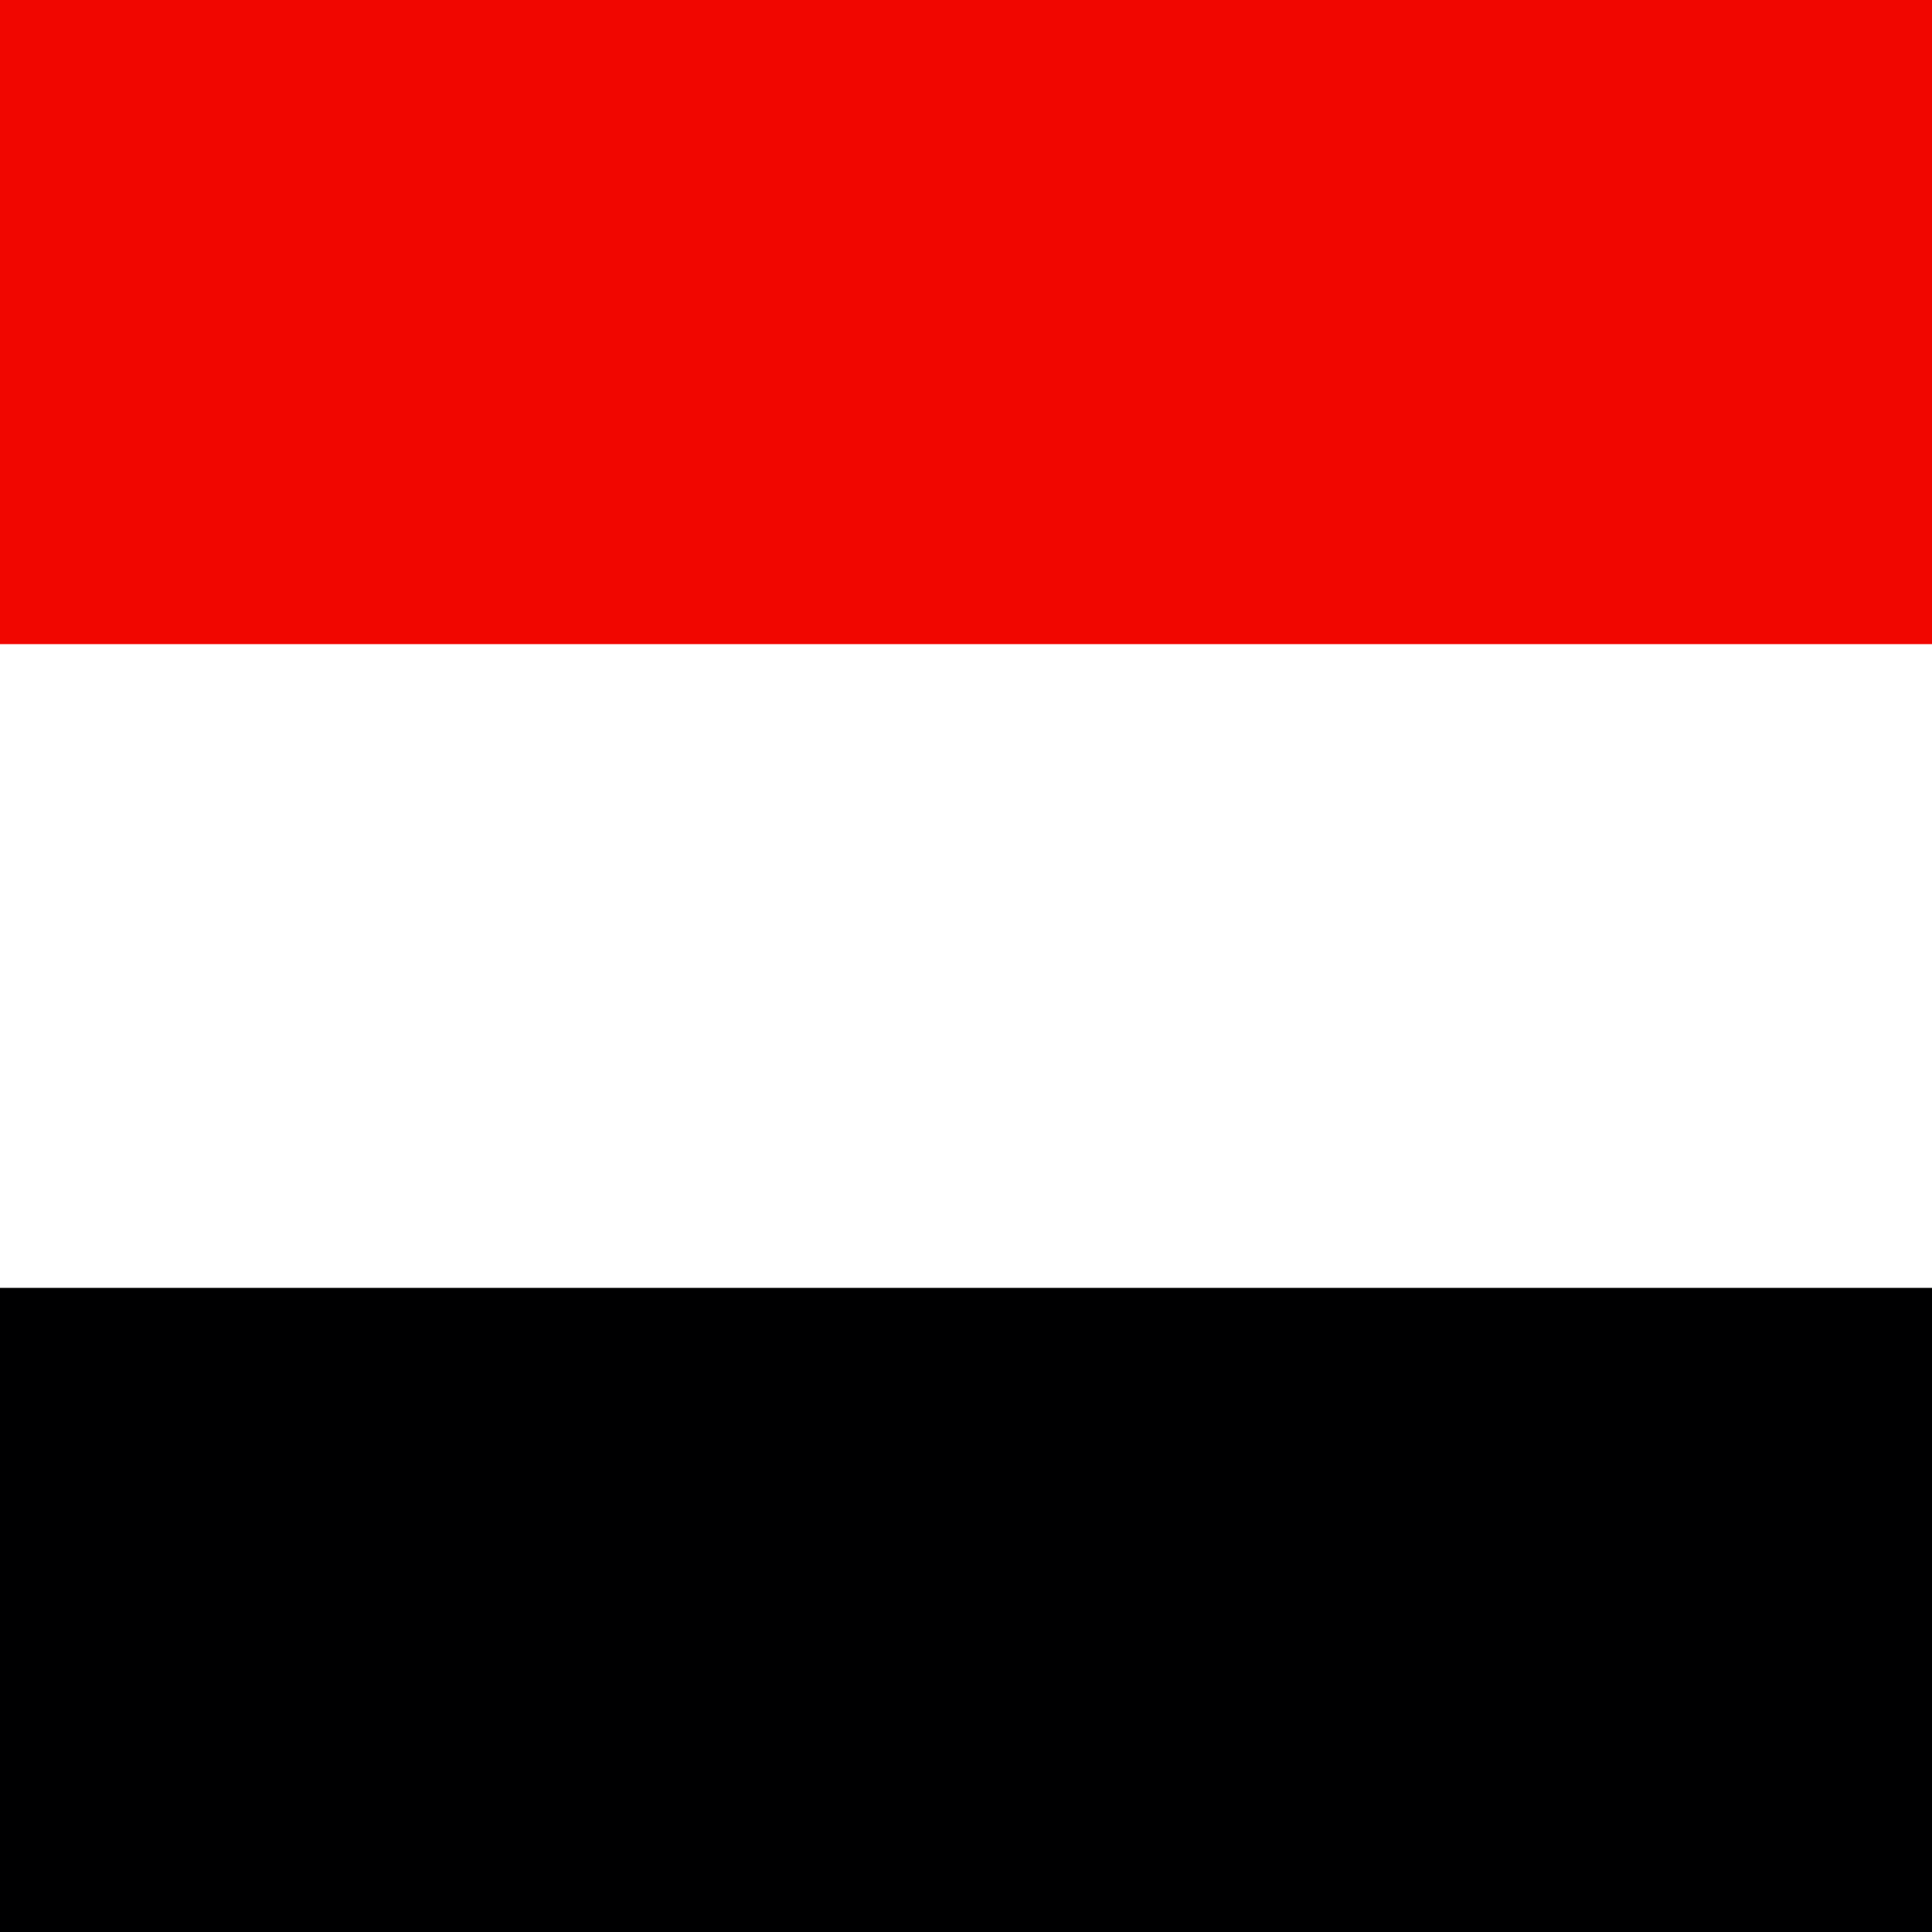
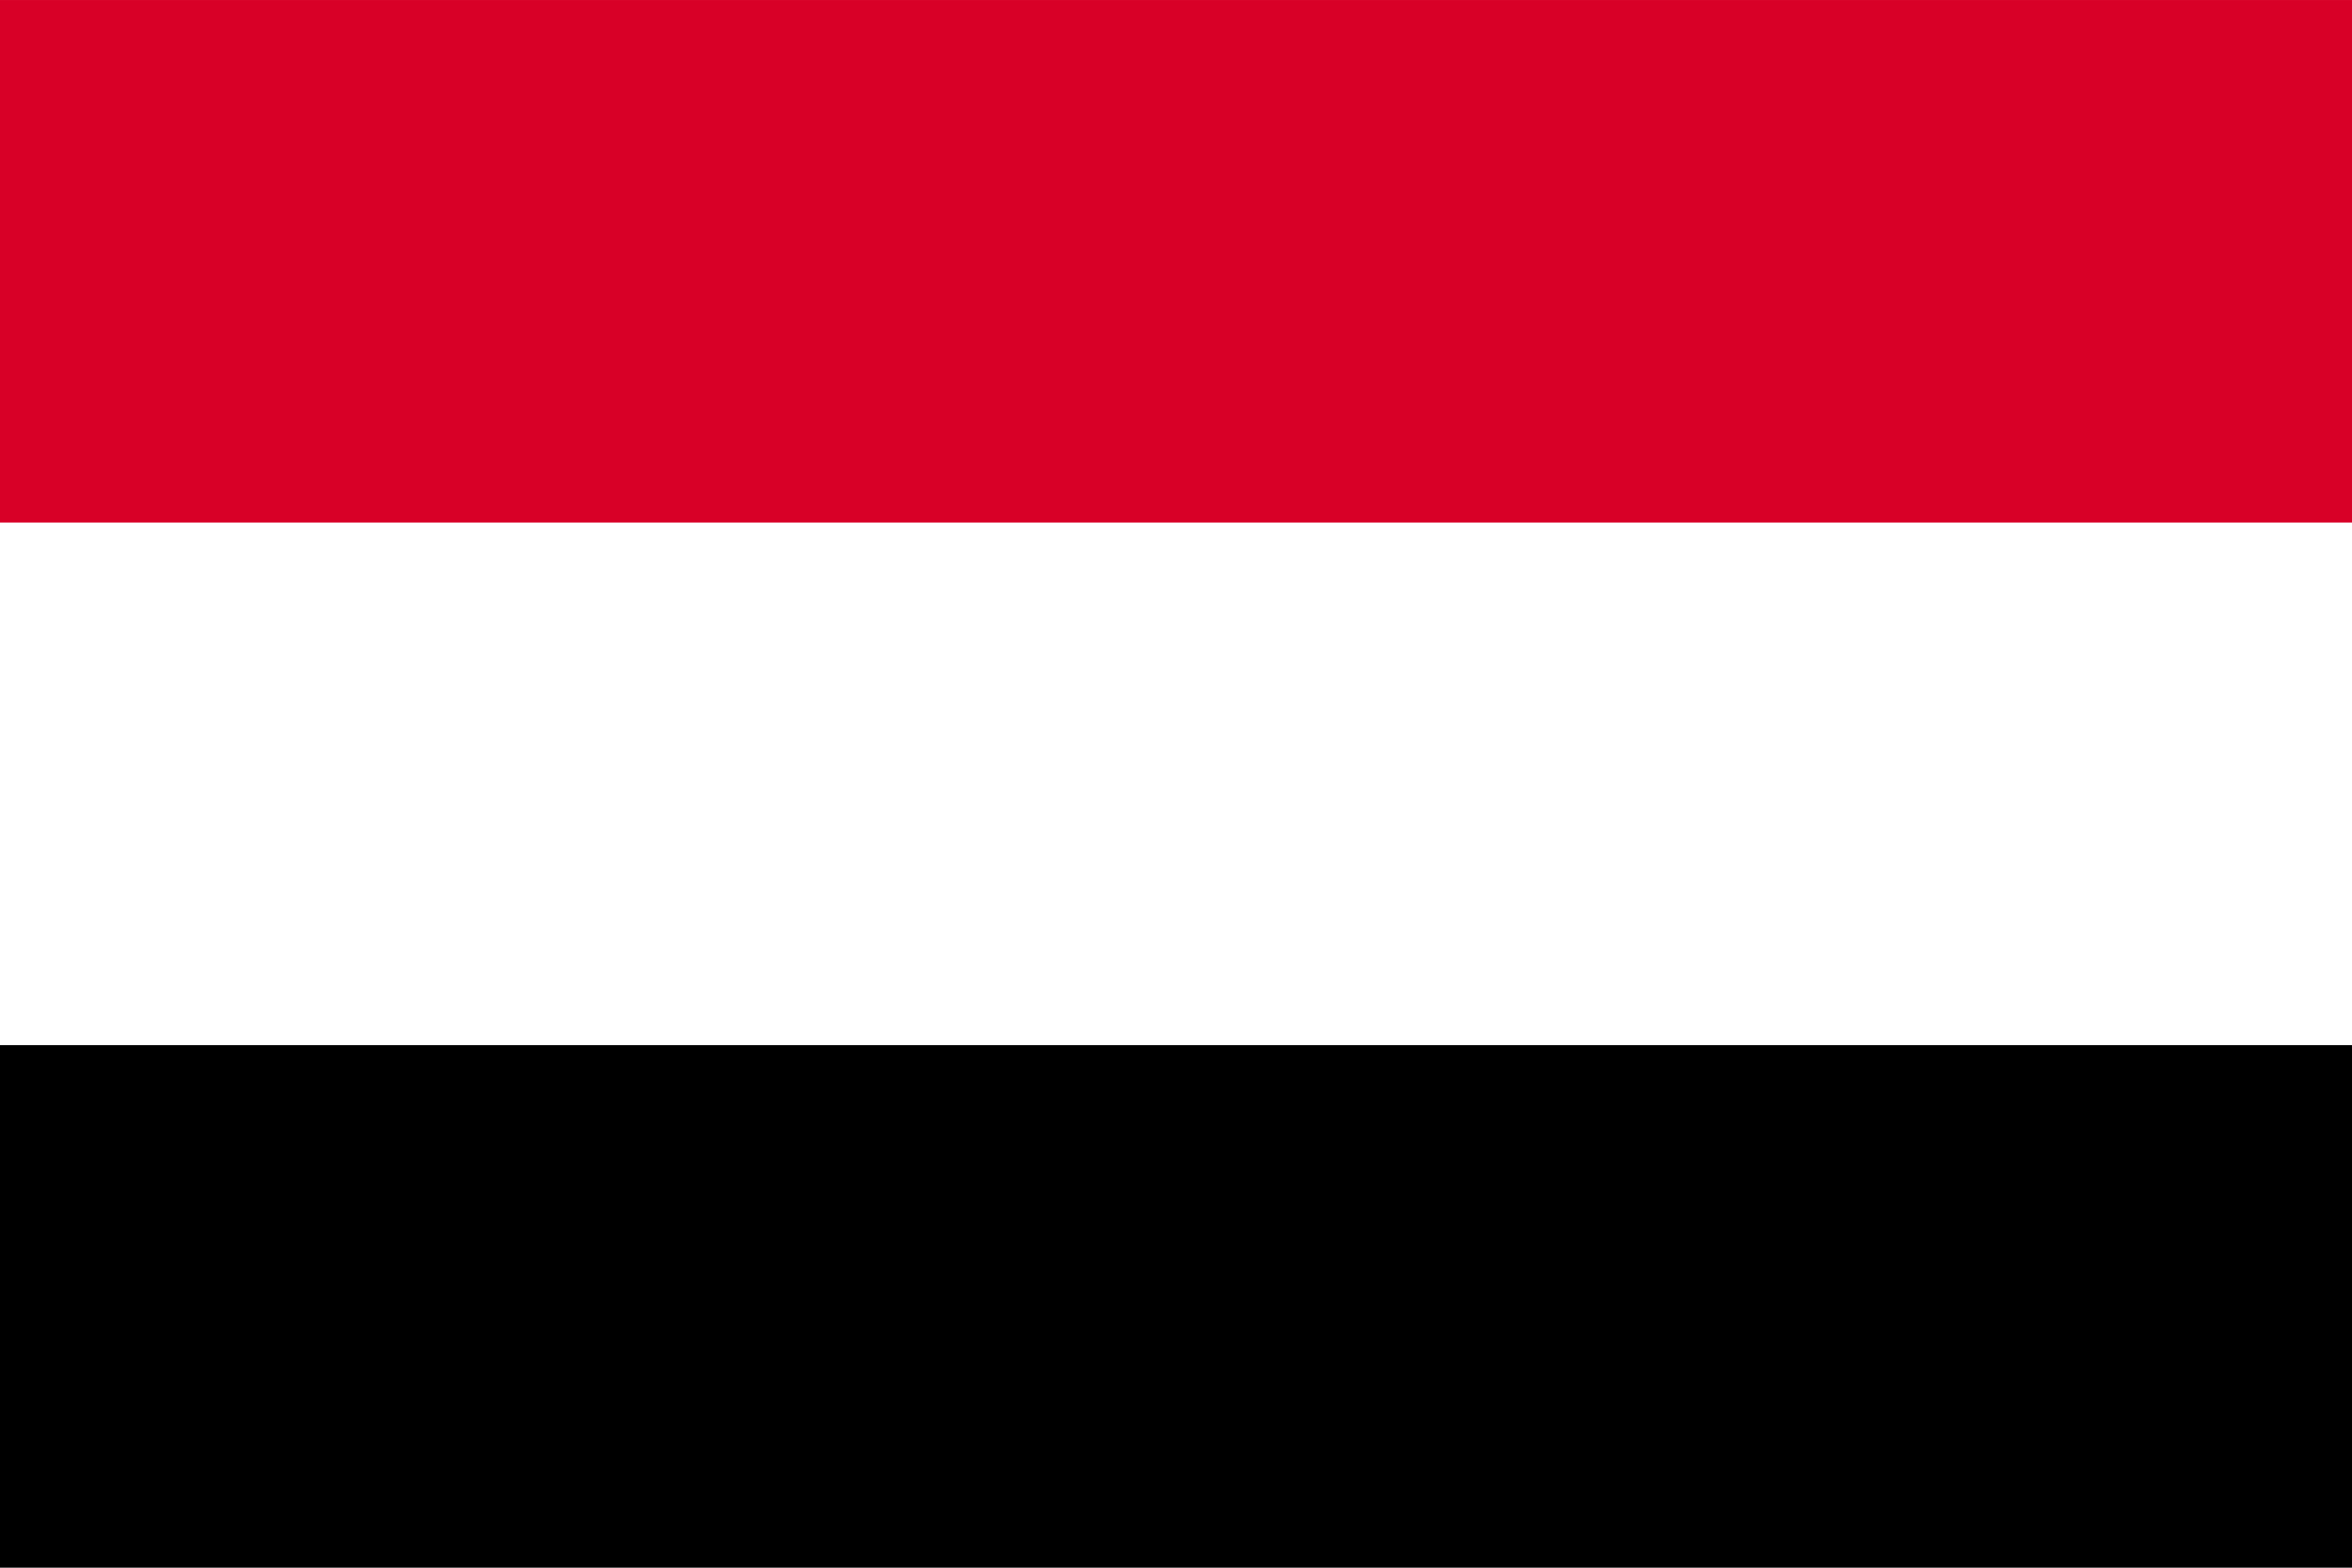
- <svg xmlns="http://www.w3.org/2000/svg" id="flag-icons-ye" viewBox="0 0 512 512">
-   <g fill-rule="evenodd" stroke-width="1pt">
-     <path fill="#fff" d="M0 0h512v512H0z" />
-     <path fill="#f10600" d="M0 0h512v170.7H0z" />
-     <path fill="#000001" d="M0 341.3h512V512H0z" />
-   </g>
+ <svg xmlns="http://www.w3.org/2000/svg" viewBox="0 85.333 512 341.333">
+   <rect y="85.337" fill="#FFFFFF" width="512" height="341.326" />
+   <rect y="85.337" fill="#D80027" width="512" height="113.775" />
+   <rect y="312.888" fill="#000" width="512" height="113.775" />
</svg>
